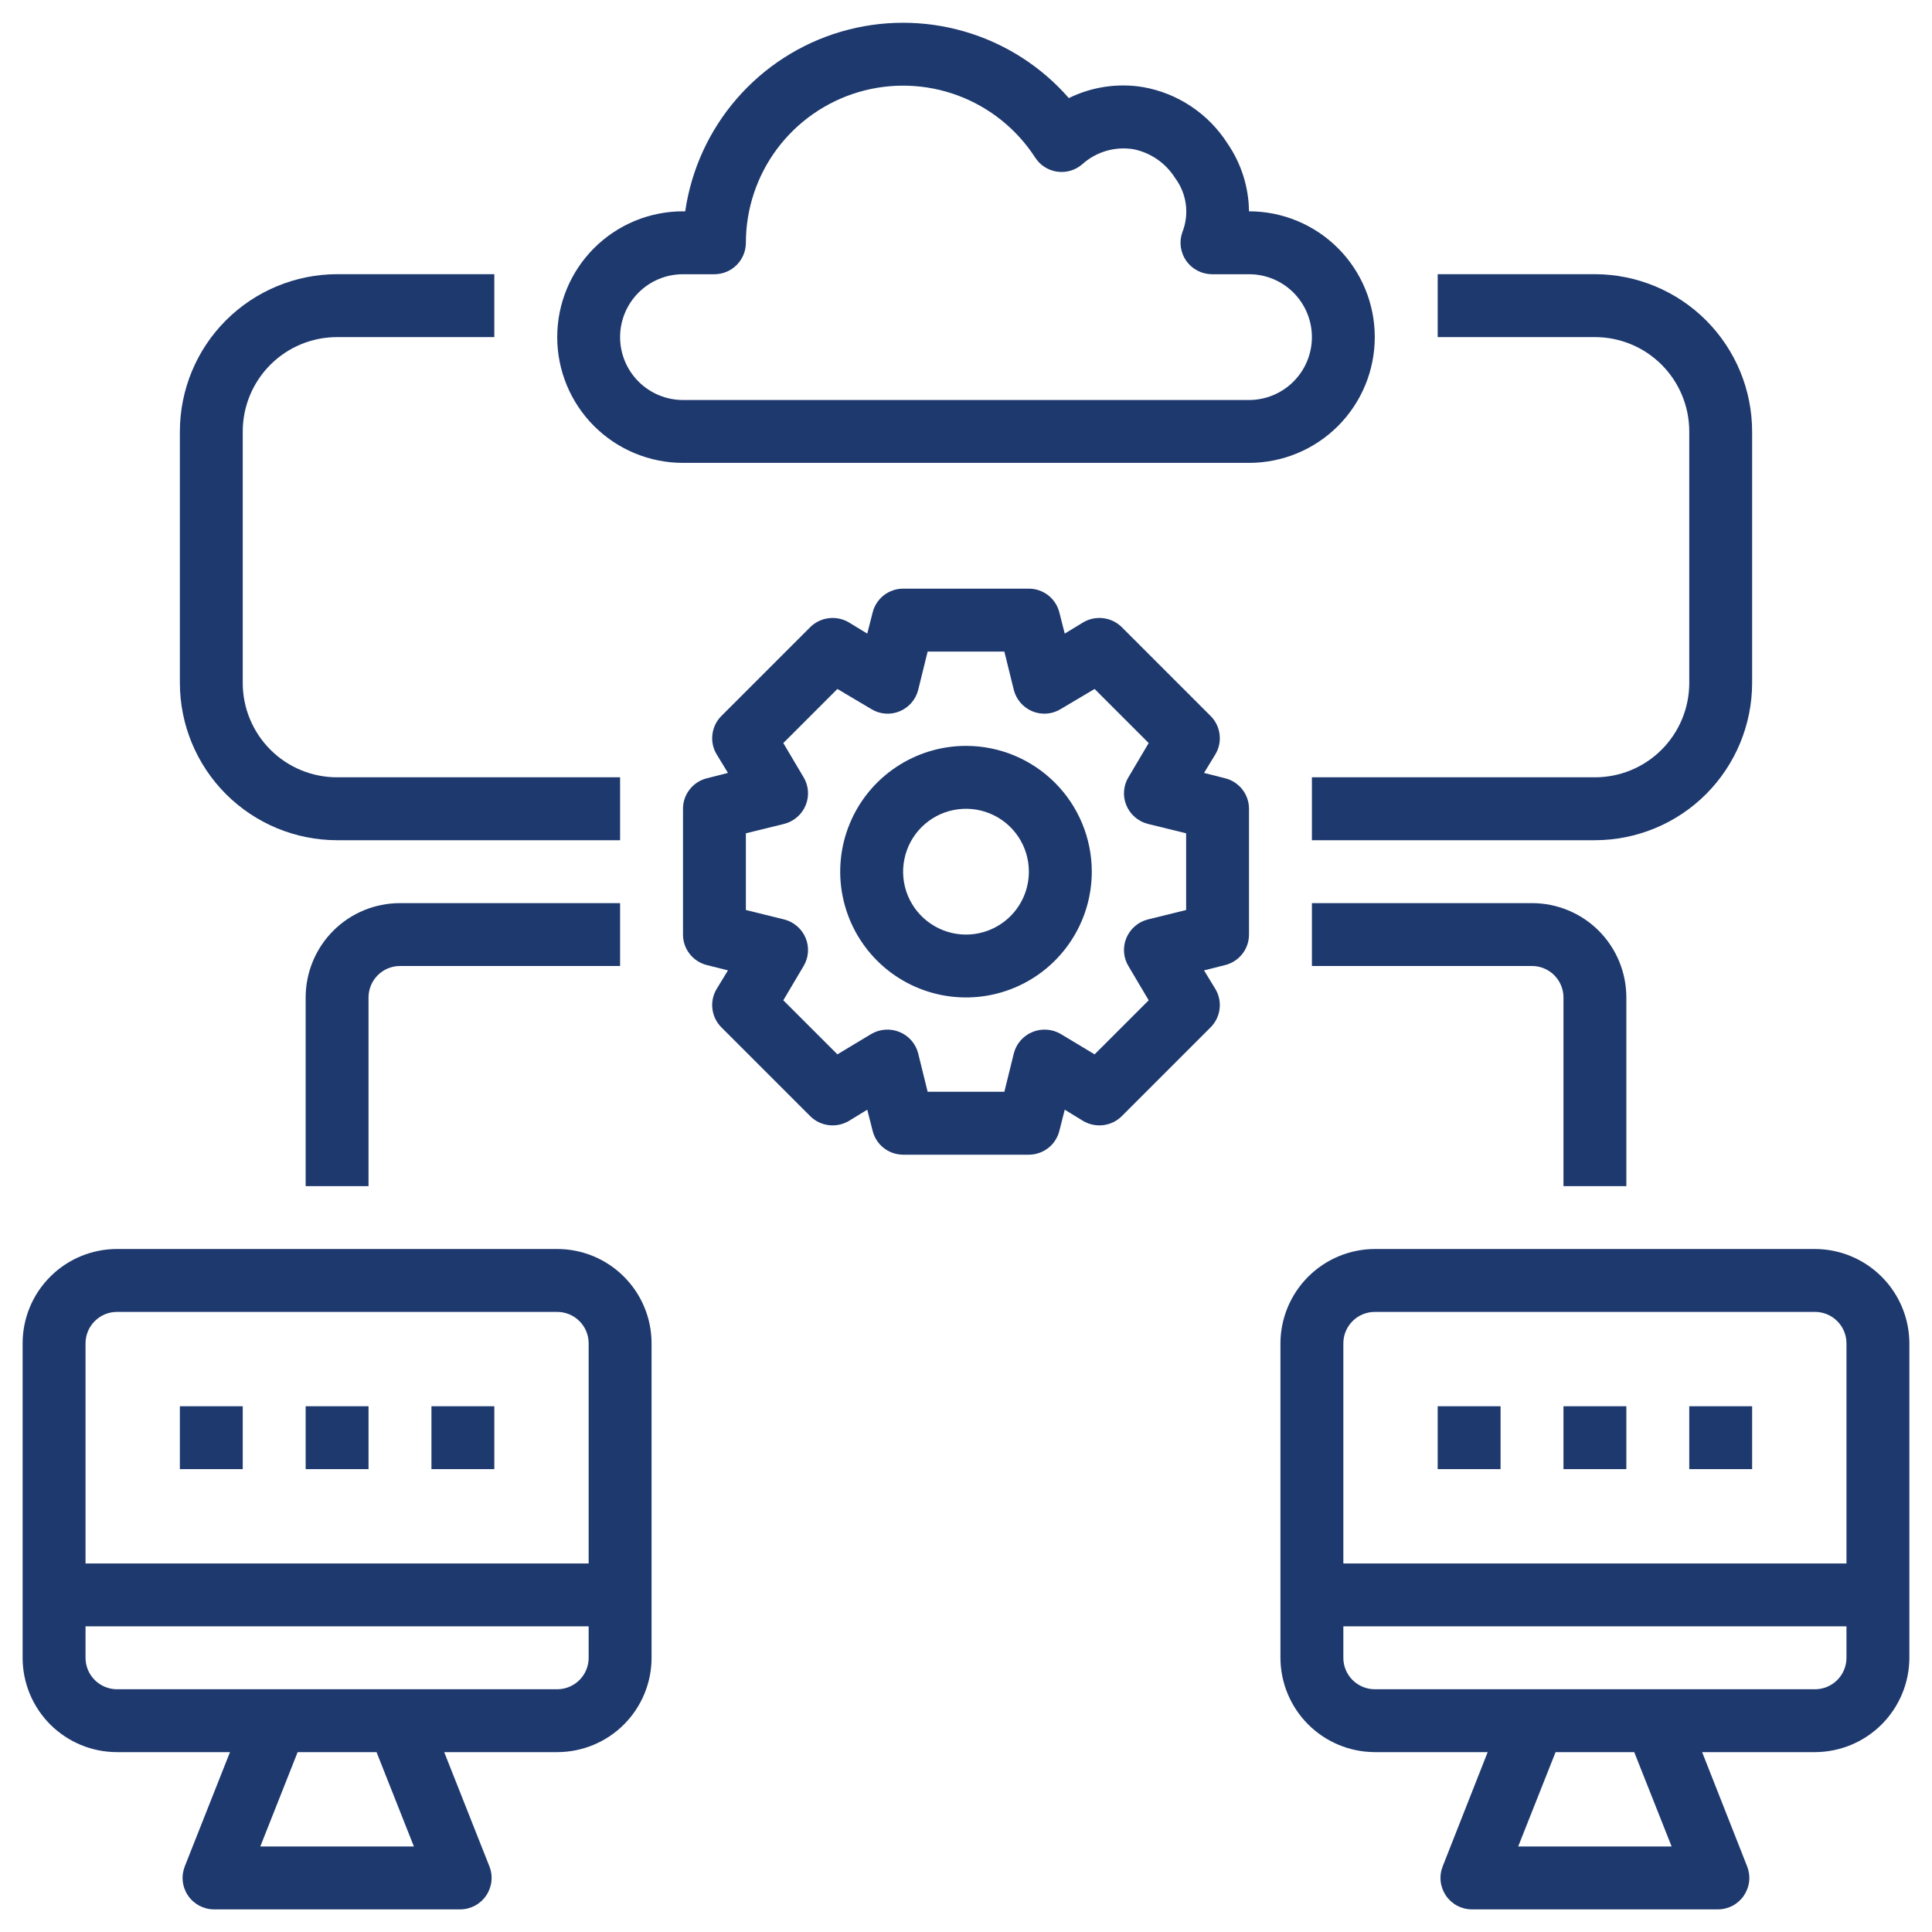
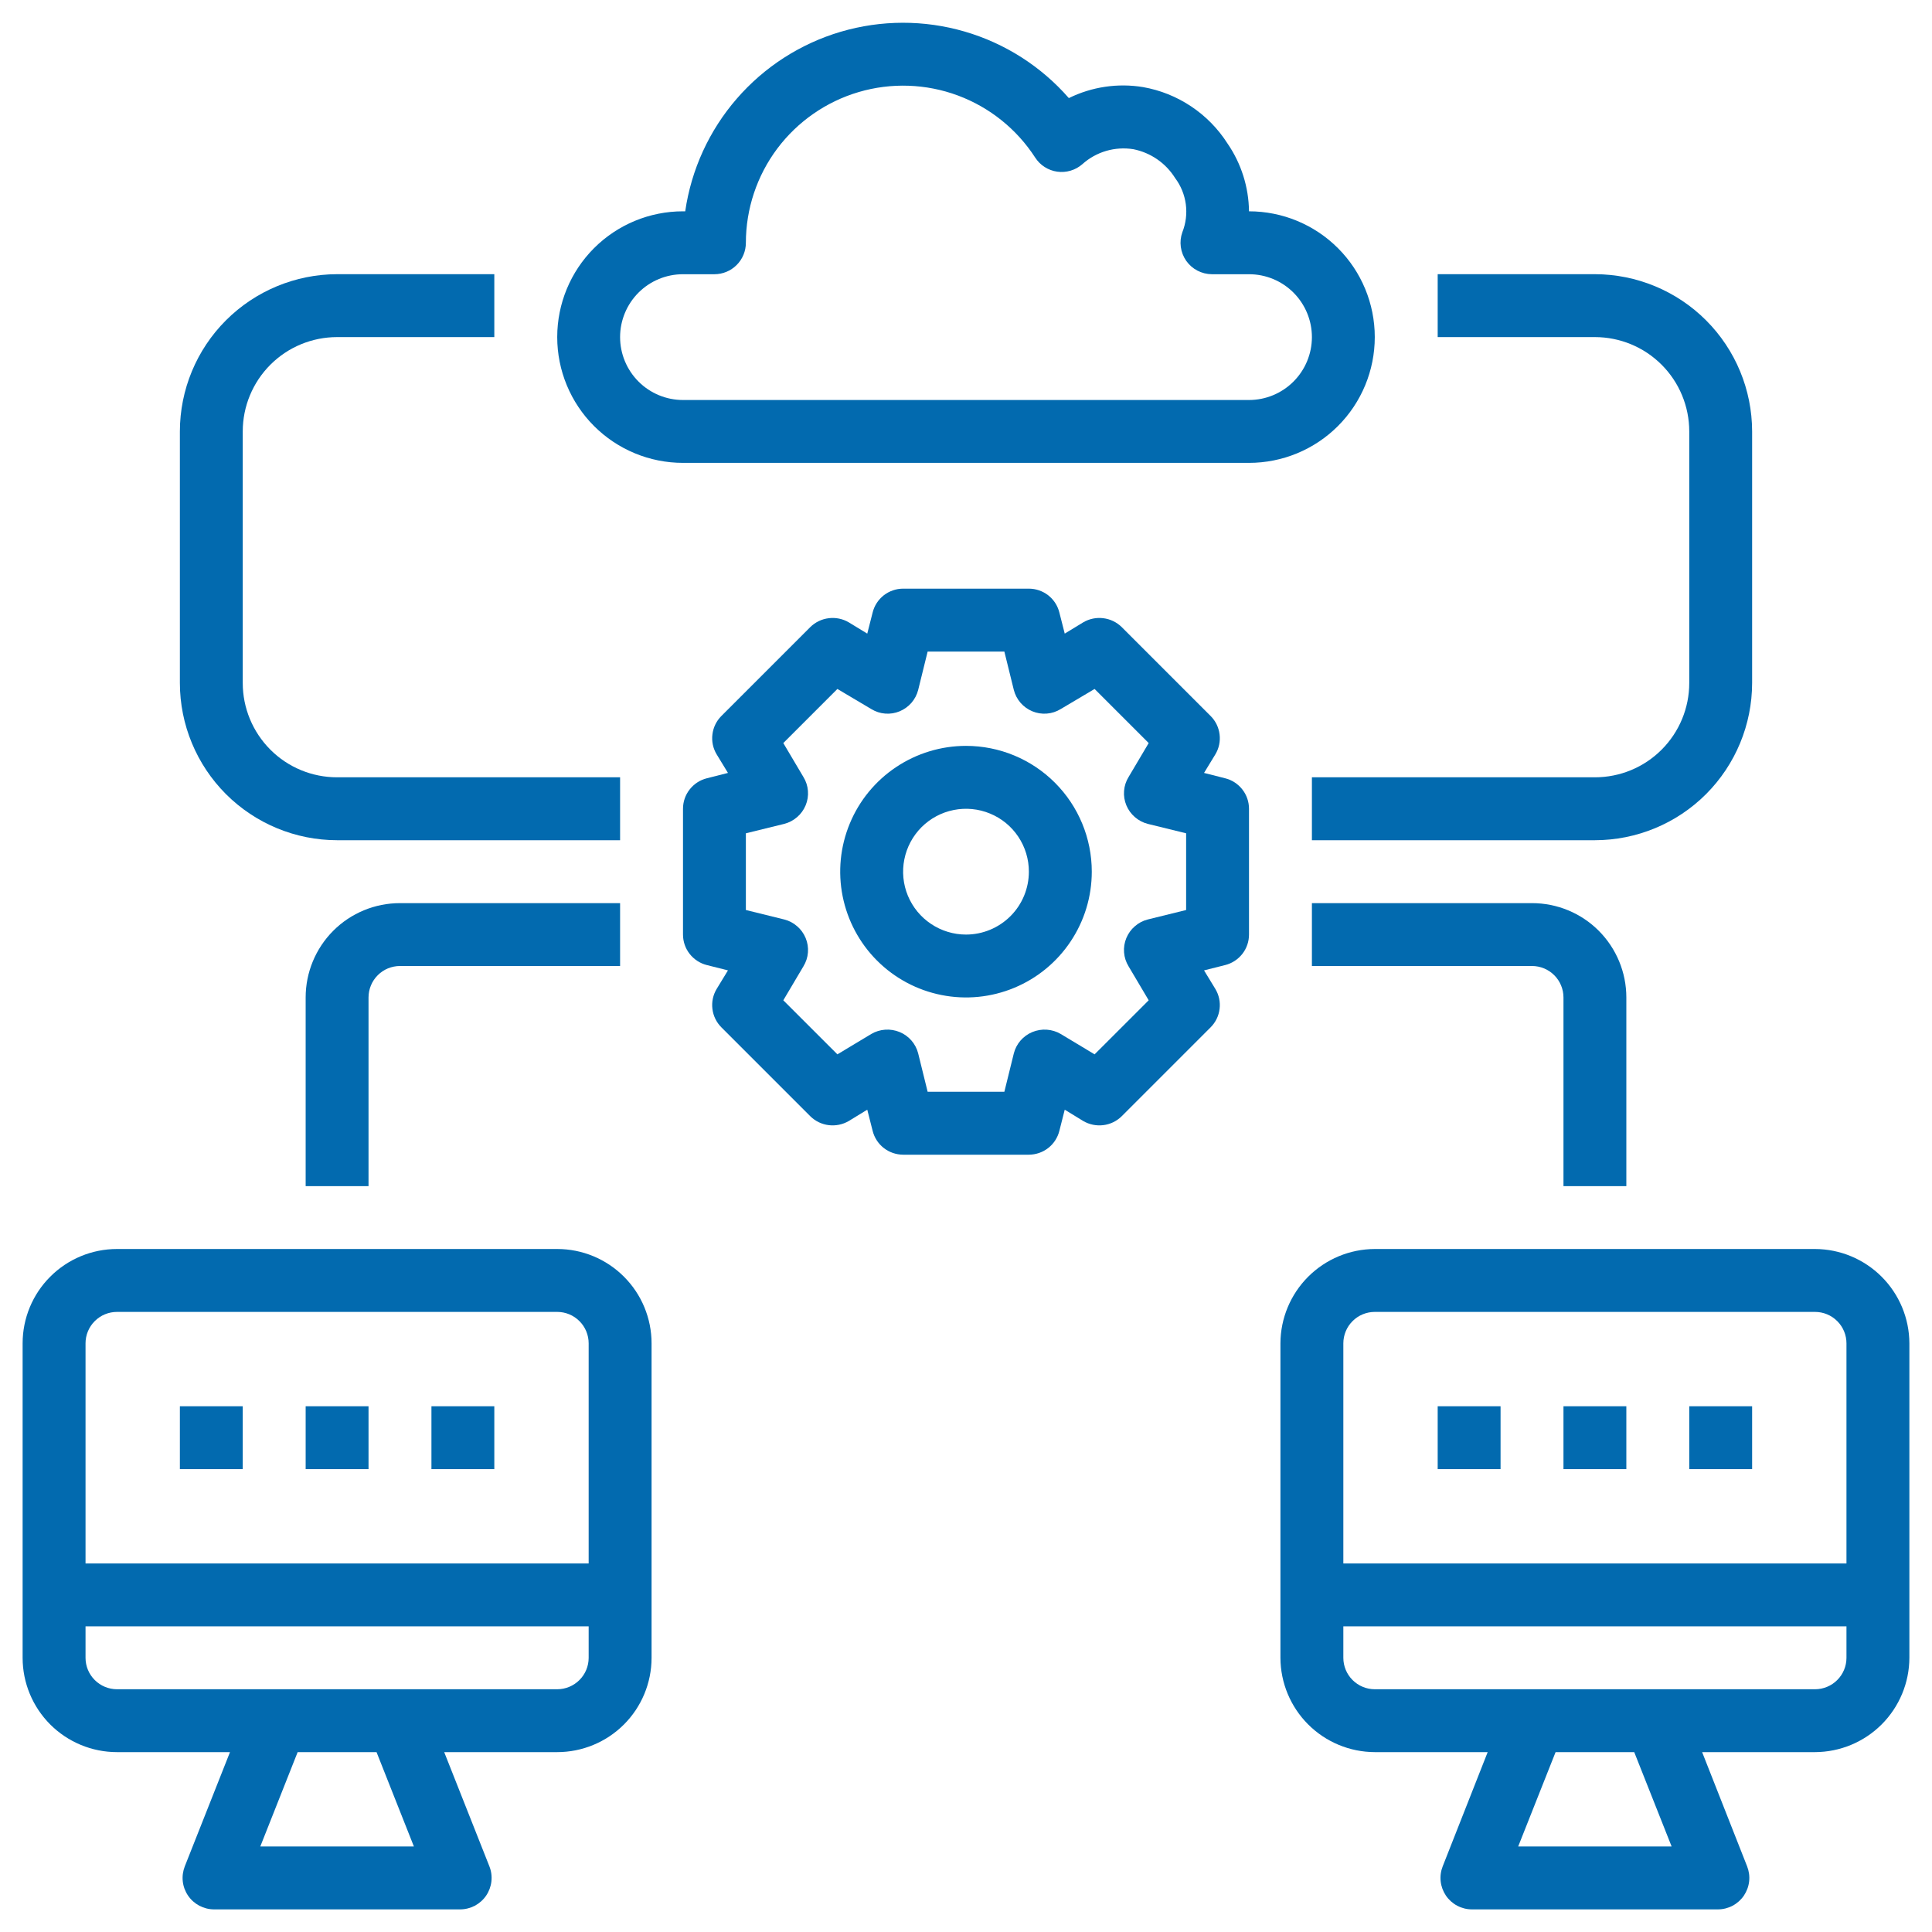
<svg xmlns="http://www.w3.org/2000/svg" width="48" height="48" viewBox="0 0 48 48" fill="none">
-   <path d="M24 18.531C23.382 18.531 22.778 18.715 22.264 19.058C21.75 19.401 21.349 19.889 21.113 20.46C20.876 21.031 20.814 21.66 20.935 22.266C21.056 22.872 21.353 23.429 21.79 23.866C22.227 24.303 22.784 24.601 23.39 24.721C23.997 24.842 24.625 24.78 25.196 24.543C25.767 24.307 26.255 23.906 26.598 23.392C26.942 22.878 27.125 22.274 27.125 21.656C27.125 20.828 26.796 20.033 26.21 19.447C25.624 18.86 24.829 18.531 24 18.531ZM24 23.219C23.691 23.219 23.389 23.127 23.132 22.955C22.875 22.784 22.675 22.54 22.556 22.254C22.438 21.969 22.407 21.654 22.468 21.351C22.528 21.048 22.677 20.77 22.895 20.551C23.114 20.333 23.392 20.184 23.695 20.124C23.998 20.064 24.312 20.094 24.598 20.213C24.884 20.331 25.128 20.531 25.299 20.788C25.471 21.045 25.562 21.347 25.562 21.656C25.562 22.071 25.398 22.468 25.105 22.761C24.812 23.054 24.414 23.219 24 23.219Z" fill="#1E396E" />
-   <path d="M30.438 19.336L29.914 19.203L30.195 18.742C30.285 18.593 30.322 18.418 30.3 18.245C30.279 18.073 30.201 17.912 30.078 17.789L27.867 15.578C27.743 15.457 27.583 15.38 27.41 15.359C27.238 15.338 27.064 15.373 26.914 15.461L26.453 15.742L26.32 15.219C26.278 15.049 26.181 14.899 26.044 14.791C25.906 14.684 25.737 14.625 25.562 14.625H22.438C22.263 14.625 22.094 14.684 21.956 14.791C21.819 14.899 21.722 15.049 21.68 15.219L21.547 15.742L21.086 15.461C20.936 15.373 20.762 15.338 20.59 15.359C20.417 15.38 20.257 15.457 20.133 15.578L17.922 17.789C17.799 17.912 17.721 18.073 17.7 18.245C17.678 18.418 17.715 18.593 17.805 18.742L18.086 19.203L17.562 19.336C17.393 19.378 17.243 19.475 17.135 19.613C17.027 19.75 16.969 19.919 16.969 20.094V23.219C16.969 23.393 17.027 23.563 17.135 23.7C17.243 23.837 17.393 23.935 17.562 23.977L18.086 24.109L17.805 24.57C17.715 24.72 17.678 24.894 17.7 25.067C17.721 25.24 17.799 25.4 17.922 25.523L20.133 27.734C20.257 27.856 20.417 27.933 20.59 27.954C20.762 27.975 20.936 27.939 21.086 27.852L21.547 27.57L21.68 28.094C21.722 28.263 21.819 28.414 21.956 28.521C22.094 28.629 22.263 28.687 22.438 28.688H25.562C25.737 28.687 25.906 28.629 26.044 28.521C26.181 28.414 26.278 28.263 26.32 28.094L26.453 27.57L26.914 27.852C27.064 27.939 27.238 27.975 27.41 27.954C27.583 27.933 27.743 27.856 27.867 27.734L30.078 25.523C30.201 25.4 30.279 25.24 30.3 25.067C30.322 24.894 30.285 24.72 30.195 24.57L29.914 24.109L30.438 23.977C30.607 23.935 30.757 23.837 30.865 23.7C30.973 23.563 31.031 23.393 31.031 23.219V20.094C31.031 19.919 30.973 19.75 30.865 19.613C30.757 19.475 30.607 19.378 30.438 19.336ZM29.469 22.609L28.516 22.844C28.397 22.874 28.288 22.931 28.196 23.012C28.103 23.091 28.031 23.192 27.984 23.305C27.937 23.418 27.917 23.541 27.927 23.663C27.936 23.785 27.975 23.903 28.039 24.008L28.539 24.852L27.195 26.195L26.352 25.688C26.246 25.626 26.127 25.59 26.006 25.582C25.884 25.574 25.761 25.594 25.648 25.641C25.536 25.687 25.435 25.76 25.355 25.852C25.275 25.944 25.218 26.054 25.188 26.172L24.953 27.125H23.047L22.812 26.172C22.782 26.054 22.725 25.944 22.645 25.852C22.565 25.76 22.464 25.687 22.352 25.641C22.239 25.594 22.116 25.574 21.994 25.582C21.873 25.59 21.754 25.626 21.648 25.688L20.805 26.195L19.461 24.852L19.961 24.008C20.025 23.903 20.064 23.785 20.073 23.663C20.083 23.541 20.063 23.418 20.016 23.305C19.969 23.192 19.897 23.091 19.804 23.012C19.712 22.931 19.603 22.874 19.484 22.844L18.531 22.609V20.703L19.484 20.469C19.603 20.438 19.712 20.381 19.804 20.301C19.897 20.221 19.969 20.121 20.016 20.008C20.063 19.895 20.083 19.772 20.073 19.65C20.064 19.527 20.025 19.409 19.961 19.305L19.461 18.461L20.805 17.117L21.648 17.617C21.753 17.681 21.871 17.72 21.993 17.729C22.116 17.739 22.238 17.719 22.352 17.672C22.464 17.625 22.565 17.553 22.645 17.461C22.725 17.368 22.782 17.259 22.812 17.141L23.047 16.188H24.953L25.188 17.141C25.218 17.259 25.275 17.368 25.355 17.461C25.435 17.553 25.536 17.625 25.648 17.672C25.762 17.719 25.884 17.739 26.007 17.729C26.129 17.72 26.247 17.681 26.352 17.617L27.195 17.117L28.539 18.461L28.039 19.305C27.975 19.409 27.936 19.527 27.927 19.65C27.917 19.772 27.937 19.895 27.984 20.008C28.031 20.121 28.103 20.221 28.196 20.301C28.288 20.381 28.397 20.438 28.516 20.469L29.469 20.703V22.609Z" fill="#1E396E" />
-   <path d="M40.406 29.469V24.781C40.406 24.16 40.159 23.564 39.72 23.124C39.28 22.684 38.684 22.438 38.062 22.438H32.594V24H38.062C38.27 24 38.468 24.082 38.615 24.229C38.761 24.375 38.844 24.574 38.844 24.781V29.469H40.406Z" fill="#1E396E" />
-   <path d="M45.094 31.031H34.156C33.535 31.033 32.94 31.281 32.501 31.72C32.062 32.159 31.814 32.754 31.812 33.375V41.188C31.814 41.809 32.062 42.404 32.501 42.843C32.94 43.282 33.535 43.529 34.156 43.531H36.961L35.844 46.367C35.797 46.486 35.779 46.614 35.793 46.741C35.807 46.868 35.852 46.989 35.923 47.095C35.995 47.201 36.091 47.287 36.204 47.347C36.317 47.407 36.443 47.438 36.57 47.438H42.68C42.807 47.438 42.933 47.407 43.046 47.347C43.159 47.287 43.255 47.201 43.327 47.095C43.398 46.989 43.443 46.868 43.457 46.741C43.471 46.614 43.453 46.486 43.406 46.367L42.289 43.531H45.094C45.715 43.529 46.31 43.282 46.749 42.843C47.188 42.404 47.436 41.809 47.438 41.188V33.375C47.436 32.754 47.188 32.159 46.749 31.72C46.31 31.281 45.715 31.033 45.094 31.031ZM37.719 45.875L38.648 43.531H40.602L41.531 45.875H37.719ZM45.875 41.188C45.875 41.395 45.793 41.593 45.646 41.74C45.5 41.886 45.301 41.969 45.094 41.969H34.156C33.949 41.969 33.75 41.886 33.604 41.74C33.457 41.593 33.375 41.395 33.375 41.188V40.406H45.875V41.188ZM45.875 38.844H33.375V33.375C33.375 33.168 33.457 32.969 33.604 32.823C33.75 32.676 33.949 32.594 34.156 32.594H45.094C45.301 32.594 45.5 32.676 45.646 32.823C45.793 32.969 45.875 33.168 45.875 33.375V38.844Z" fill="#1E396E" />
-   <path d="M13.844 31.031H2.906C2.285 31.031 1.689 31.278 1.249 31.718C0.809 32.157 0.562 32.753 0.562 33.375V41.188C0.562 41.809 0.809 42.405 1.249 42.845C1.689 43.284 2.285 43.531 2.906 43.531H5.714L4.591 46.369C4.545 46.487 4.527 46.615 4.541 46.742C4.555 46.869 4.6 46.99 4.672 47.096C4.743 47.201 4.84 47.287 4.952 47.347C5.065 47.406 5.191 47.438 5.318 47.438H11.432C11.559 47.438 11.685 47.406 11.798 47.347C11.91 47.287 12.007 47.201 12.078 47.096C12.15 46.99 12.195 46.869 12.209 46.742C12.223 46.615 12.206 46.487 12.159 46.369L11.036 43.531H13.844C14.465 43.531 15.062 43.284 15.501 42.845C15.941 42.405 16.188 41.809 16.188 41.188V33.375C16.188 32.753 15.941 32.157 15.501 31.718C15.062 31.278 14.465 31.031 13.844 31.031ZM2.906 32.594H13.844C14.051 32.594 14.25 32.676 14.396 32.823C14.543 32.969 14.625 33.168 14.625 33.375V38.844H2.125V33.375C2.125 33.168 2.207 32.969 2.354 32.823C2.5 32.676 2.699 32.594 2.906 32.594ZM10.283 45.875H6.467L7.395 43.531H9.355L10.283 45.875ZM13.844 41.969H2.906C2.699 41.969 2.5 41.886 2.354 41.74C2.207 41.593 2.125 41.395 2.125 41.188V40.406H14.625V41.188C14.625 41.395 14.543 41.593 14.396 41.74C14.25 41.886 14.051 41.969 13.844 41.969Z" fill="#1E396E" />
-   <path d="M7.594 34.938H9.156V36.5H7.594V34.938Z" fill="#1E396E" />
-   <path d="M10.719 34.938H12.281V36.5H10.719V34.938Z" fill="#1E396E" />
-   <path d="M4.469 34.938H6.031V36.5H4.469V34.938Z" fill="#1E396E" />
-   <path d="M38.844 34.938H40.406V36.5H38.844V34.938Z" fill="#1E396E" />
-   <path d="M41.969 34.938H43.531V36.5H41.969V34.938Z" fill="#1E396E" />
-   <path d="M35.719 34.938H37.281V36.5H35.719V34.938Z" fill="#1E396E" />
-   <path d="M34.156 8.375C34.156 7.546 33.827 6.751 33.241 6.165C32.655 5.579 31.86 5.25 31.031 5.25C31.024 4.648 30.838 4.061 30.497 3.565C30.264 3.199 29.956 2.885 29.595 2.644C29.234 2.403 28.827 2.239 28.399 2.164C27.771 2.06 27.127 2.156 26.555 2.437C25.867 1.649 24.968 1.075 23.963 0.783C22.959 0.491 21.892 0.493 20.888 0.789C19.885 1.085 18.988 1.663 18.303 2.454C17.618 3.244 17.174 4.215 17.024 5.25H16.969C16.14 5.25 15.345 5.579 14.759 6.165C14.173 6.751 13.844 7.546 13.844 8.375C13.844 9.204 14.173 9.999 14.759 10.585C15.345 11.171 16.14 11.5 16.969 11.5H31.031C31.86 11.5 32.655 11.171 33.241 10.585C33.827 9.999 34.156 9.204 34.156 8.375ZM31.031 9.938H16.969C16.554 9.938 16.157 9.773 15.864 9.48C15.571 9.187 15.406 8.79 15.406 8.375C15.406 7.961 15.571 7.563 15.864 7.27C16.157 6.977 16.554 6.813 16.969 6.813H17.75C17.957 6.813 18.156 6.73 18.302 6.584C18.449 6.437 18.531 6.239 18.531 6.031C18.532 5.188 18.805 4.368 19.31 3.693C19.816 3.019 20.526 2.525 21.334 2.287C22.143 2.049 23.007 2.079 23.797 2.372C24.587 2.666 25.261 3.207 25.719 3.915C25.78 4.009 25.86 4.09 25.955 4.15C26.049 4.21 26.156 4.25 26.267 4.265C26.378 4.281 26.492 4.272 26.599 4.24C26.707 4.208 26.806 4.153 26.891 4.079C27.061 3.926 27.263 3.814 27.483 3.749C27.702 3.685 27.933 3.671 28.159 3.707C28.372 3.75 28.573 3.835 28.751 3.958C28.929 4.081 29.08 4.239 29.195 4.423C29.338 4.613 29.429 4.837 29.461 5.073C29.492 5.309 29.463 5.548 29.375 5.77C29.333 5.887 29.32 6.013 29.337 6.136C29.354 6.26 29.4 6.378 29.471 6.48C29.543 6.582 29.638 6.665 29.748 6.723C29.859 6.781 29.982 6.812 30.106 6.813H31.031C31.446 6.813 31.843 6.977 32.136 7.27C32.429 7.563 32.594 7.961 32.594 8.375C32.594 8.79 32.429 9.187 32.136 9.48C31.843 9.773 31.446 9.938 31.031 9.938Z" fill="#1E396E" />
-   <path d="M41.969 10.719V16.969C41.969 17.59 41.722 18.186 41.282 18.626C40.843 19.066 40.247 19.312 39.625 19.312H32.594V20.875H39.625C40.661 20.874 41.654 20.462 42.386 19.73C43.118 18.997 43.53 18.004 43.531 16.969V10.719C43.53 9.683 43.118 8.69 42.386 7.958C41.654 7.226 40.661 6.814 39.625 6.812H35.719V8.375H39.625C40.247 8.375 40.843 8.622 41.282 9.061C41.722 9.501 41.969 10.097 41.969 10.719Z" fill="#1E396E" />
-   <path d="M7.594 24.781V29.469H9.156V24.781C9.156 24.574 9.239 24.375 9.385 24.229C9.532 24.082 9.73 24 9.938 24H15.406V22.438H9.938C9.316 22.438 8.72 22.684 8.28 23.124C7.841 23.564 7.594 24.16 7.594 24.781Z" fill="#1E396E" />
-   <path d="M8.375 20.875H15.406V19.312H8.375C7.753 19.312 7.157 19.066 6.718 18.626C6.278 18.186 6.031 17.59 6.031 16.969V10.719C6.031 10.097 6.278 9.501 6.718 9.061C7.157 8.622 7.753 8.375 8.375 8.375H12.281V6.812H8.375C7.339 6.814 6.347 7.226 5.614 7.958C4.882 8.69 4.47 9.683 4.469 10.719V16.969C4.47 18.004 4.882 18.997 5.614 19.73C6.347 20.462 7.339 20.874 8.375 20.875Z" fill="#1E396E" />
+   <path d="M24 18.531C23.382 18.531 22.778 18.715 22.264 19.058C21.75 19.401 21.349 19.889 21.113 20.46C20.876 21.031 20.814 21.66 20.935 22.266C21.056 22.872 21.353 23.429 21.79 23.866C22.227 24.303 22.784 24.601 23.39 24.721C23.997 24.842 24.625 24.78 25.196 24.543C25.767 24.307 26.255 23.906 26.598 23.392C26.942 22.878 27.125 22.274 27.125 21.656C27.125 20.828 26.796 20.033 26.21 19.447C25.624 18.86 24.829 18.531 24 18.531ZM24 23.219C23.691 23.219 23.389 23.127 23.132 22.955C22.875 22.784 22.675 22.54 22.556 22.254C22.438 21.969 22.407 21.654 22.468 21.351C22.528 21.048 22.677 20.77 22.895 20.551C23.114 20.333 23.392 20.184 23.695 20.124C23.998 20.064 24.312 20.094 24.598 20.213C24.884 20.331 25.128 20.531 25.299 20.788C25.471 21.045 25.562 21.347 25.562 21.656C25.562 22.071 25.398 22.468 25.105 22.761C24.812 23.054 24.414 23.219 24 23.219Z" fill="#026AAF" />
+   <path d="M30.438 19.336L29.914 19.203L30.195 18.742C30.285 18.593 30.322 18.418 30.3 18.245C30.279 18.073 30.201 17.912 30.078 17.789L27.867 15.578C27.743 15.457 27.583 15.38 27.41 15.359C27.238 15.338 27.064 15.373 26.914 15.461L26.453 15.742L26.32 15.219C26.278 15.049 26.181 14.899 26.044 14.791C25.906 14.684 25.737 14.625 25.562 14.625H22.438C22.263 14.625 22.094 14.684 21.956 14.791C21.819 14.899 21.722 15.049 21.68 15.219L21.547 15.742L21.086 15.461C20.936 15.373 20.762 15.338 20.59 15.359C20.417 15.38 20.257 15.457 20.133 15.578L17.922 17.789C17.799 17.912 17.721 18.073 17.7 18.245C17.678 18.418 17.715 18.593 17.805 18.742L18.086 19.203L17.562 19.336C17.393 19.378 17.243 19.475 17.135 19.613C17.027 19.75 16.969 19.919 16.969 20.094V23.219C16.969 23.393 17.027 23.563 17.135 23.7C17.243 23.837 17.393 23.935 17.562 23.977L18.086 24.109L17.805 24.57C17.715 24.72 17.678 24.894 17.7 25.067C17.721 25.24 17.799 25.4 17.922 25.523L20.133 27.734C20.257 27.856 20.417 27.933 20.59 27.954C20.762 27.975 20.936 27.939 21.086 27.852L21.547 27.57L21.68 28.094C21.722 28.263 21.819 28.414 21.956 28.521C22.094 28.629 22.263 28.687 22.438 28.688H25.562C25.737 28.687 25.906 28.629 26.044 28.521C26.181 28.414 26.278 28.263 26.32 28.094L26.453 27.57L26.914 27.852C27.064 27.939 27.238 27.975 27.41 27.954C27.583 27.933 27.743 27.856 27.867 27.734L30.078 25.523C30.201 25.4 30.279 25.24 30.3 25.067C30.322 24.894 30.285 24.72 30.195 24.57L29.914 24.109L30.438 23.977C30.607 23.935 30.757 23.837 30.865 23.7C30.973 23.563 31.031 23.393 31.031 23.219V20.094C31.031 19.919 30.973 19.75 30.865 19.613C30.757 19.475 30.607 19.378 30.438 19.336ZM29.469 22.609L28.516 22.844C28.397 22.874 28.288 22.931 28.196 23.012C28.103 23.091 28.031 23.192 27.984 23.305C27.937 23.418 27.917 23.541 27.927 23.663C27.936 23.785 27.975 23.903 28.039 24.008L28.539 24.852L27.195 26.195L26.352 25.688C26.246 25.626 26.127 25.59 26.006 25.582C25.884 25.574 25.761 25.594 25.648 25.641C25.536 25.687 25.435 25.76 25.355 25.852C25.275 25.944 25.218 26.054 25.188 26.172L24.953 27.125H23.047L22.812 26.172C22.782 26.054 22.725 25.944 22.645 25.852C22.565 25.76 22.464 25.687 22.352 25.641C22.239 25.594 22.116 25.574 21.994 25.582C21.873 25.59 21.754 25.626 21.648 25.688L20.805 26.195L19.461 24.852L19.961 24.008C20.025 23.903 20.064 23.785 20.073 23.663C20.083 23.541 20.063 23.418 20.016 23.305C19.969 23.192 19.897 23.091 19.804 23.012C19.712 22.931 19.603 22.874 19.484 22.844L18.531 22.609V20.703L19.484 20.469C19.603 20.438 19.712 20.381 19.804 20.301C19.897 20.221 19.969 20.121 20.016 20.008C20.063 19.895 20.083 19.772 20.073 19.65C20.064 19.527 20.025 19.409 19.961 19.305L19.461 18.461L20.805 17.117L21.648 17.617C21.753 17.681 21.871 17.72 21.993 17.729C22.116 17.739 22.238 17.719 22.352 17.672C22.464 17.625 22.565 17.553 22.645 17.461C22.725 17.368 22.782 17.259 22.812 17.141L23.047 16.188H24.953L25.188 17.141C25.218 17.259 25.275 17.368 25.355 17.461C25.435 17.553 25.536 17.625 25.648 17.672C25.762 17.719 25.884 17.739 26.007 17.729C26.129 17.72 26.247 17.681 26.352 17.617L27.195 17.117L28.539 18.461L28.039 19.305C27.975 19.409 27.936 19.527 27.927 19.65C27.917 19.772 27.937 19.895 27.984 20.008C28.031 20.121 28.103 20.221 28.196 20.301C28.288 20.381 28.397 20.438 28.516 20.469L29.469 20.703V22.609Z" fill="#026AAF" />
+   <path d="M40.406 29.469V24.781C40.406 24.16 40.159 23.564 39.72 23.124C39.28 22.684 38.684 22.438 38.062 22.438H32.594V24H38.062C38.27 24 38.468 24.082 38.615 24.229C38.761 24.375 38.844 24.574 38.844 24.781V29.469H40.406Z" fill="#026AAF" />
+   <path d="M45.094 31.031H34.156C33.535 31.033 32.94 31.281 32.501 31.72C32.062 32.159 31.814 32.754 31.812 33.375V41.188C31.814 41.809 32.062 42.404 32.501 42.843C32.94 43.282 33.535 43.529 34.156 43.531H36.961L35.844 46.367C35.797 46.486 35.779 46.614 35.793 46.741C35.807 46.868 35.852 46.989 35.923 47.095C35.995 47.201 36.091 47.287 36.204 47.347C36.317 47.407 36.443 47.438 36.57 47.438H42.68C42.807 47.438 42.933 47.407 43.046 47.347C43.159 47.287 43.255 47.201 43.327 47.095C43.398 46.989 43.443 46.868 43.457 46.741C43.471 46.614 43.453 46.486 43.406 46.367L42.289 43.531H45.094C45.715 43.529 46.31 43.282 46.749 42.843C47.188 42.404 47.436 41.809 47.438 41.188V33.375C47.436 32.754 47.188 32.159 46.749 31.72C46.31 31.281 45.715 31.033 45.094 31.031ZM37.719 45.875L38.648 43.531H40.602L41.531 45.875H37.719ZM45.875 41.188C45.875 41.395 45.793 41.593 45.646 41.74C45.5 41.886 45.301 41.969 45.094 41.969H34.156C33.949 41.969 33.75 41.886 33.604 41.74C33.457 41.593 33.375 41.395 33.375 41.188V40.406H45.875V41.188ZM45.875 38.844H33.375V33.375C33.375 33.168 33.457 32.969 33.604 32.823C33.75 32.676 33.949 32.594 34.156 32.594H45.094C45.301 32.594 45.5 32.676 45.646 32.823C45.793 32.969 45.875 33.168 45.875 33.375V38.844Z" fill="#026AAF" />
+   <path d="M13.844 31.031H2.906C2.285 31.031 1.689 31.278 1.249 31.718C0.809 32.157 0.562 32.753 0.562 33.375V41.188C0.562 41.809 0.809 42.405 1.249 42.845C1.689 43.284 2.285 43.531 2.906 43.531H5.714L4.591 46.369C4.545 46.487 4.527 46.615 4.541 46.742C4.555 46.869 4.6 46.99 4.672 47.096C4.743 47.201 4.84 47.287 4.952 47.347C5.065 47.406 5.191 47.438 5.318 47.438H11.432C11.559 47.438 11.685 47.406 11.798 47.347C11.91 47.287 12.007 47.201 12.078 47.096C12.15 46.99 12.195 46.869 12.209 46.742C12.223 46.615 12.206 46.487 12.159 46.369L11.036 43.531H13.844C14.465 43.531 15.062 43.284 15.501 42.845C15.941 42.405 16.188 41.809 16.188 41.188V33.375C16.188 32.753 15.941 32.157 15.501 31.718C15.062 31.278 14.465 31.031 13.844 31.031ZM2.906 32.594H13.844C14.051 32.594 14.25 32.676 14.396 32.823C14.543 32.969 14.625 33.168 14.625 33.375V38.844H2.125V33.375C2.125 33.168 2.207 32.969 2.354 32.823C2.5 32.676 2.699 32.594 2.906 32.594ZM10.283 45.875H6.467L7.395 43.531H9.355L10.283 45.875ZM13.844 41.969H2.906C2.699 41.969 2.5 41.886 2.354 41.74C2.207 41.593 2.125 41.395 2.125 41.188V40.406H14.625V41.188C14.625 41.395 14.543 41.593 14.396 41.74C14.25 41.886 14.051 41.969 13.844 41.969Z" fill="#026AAF" />
+   <path d="M7.594 34.938H9.156V36.5H7.594V34.938Z" fill="#026AAF" />
+   <path d="M10.719 34.938H12.281V36.5H10.719V34.938Z" fill="#026AAF" />
+   <path d="M4.469 34.938H6.031V36.5H4.469V34.938Z" fill="#026AAF" />
+   <path d="M38.844 34.938H40.406V36.5H38.844V34.938Z" fill="#026AAF" />
+   <path d="M41.969 34.938H43.531V36.5H41.969V34.938Z" fill="#026AAF" />
+   <path d="M35.719 34.938H37.281V36.5H35.719V34.938Z" fill="#026AAF" />
+   <path d="M34.156 8.375C34.156 7.546 33.827 6.751 33.241 6.165C32.655 5.579 31.86 5.25 31.031 5.25C31.024 4.648 30.838 4.061 30.497 3.565C30.264 3.199 29.956 2.885 29.595 2.644C29.234 2.403 28.827 2.239 28.399 2.164C27.771 2.06 27.127 2.156 26.555 2.437C25.867 1.649 24.968 1.075 23.963 0.783C22.959 0.491 21.892 0.493 20.888 0.789C19.885 1.085 18.988 1.663 18.303 2.454C17.618 3.244 17.174 4.215 17.024 5.25H16.969C16.14 5.25 15.345 5.579 14.759 6.165C14.173 6.751 13.844 7.546 13.844 8.375C13.844 9.204 14.173 9.999 14.759 10.585C15.345 11.171 16.14 11.5 16.969 11.5H31.031C31.86 11.5 32.655 11.171 33.241 10.585C33.827 9.999 34.156 9.204 34.156 8.375ZM31.031 9.938H16.969C16.554 9.938 16.157 9.773 15.864 9.48C15.571 9.187 15.406 8.79 15.406 8.375C15.406 7.961 15.571 7.563 15.864 7.27C16.157 6.977 16.554 6.813 16.969 6.813H17.75C17.957 6.813 18.156 6.73 18.302 6.584C18.449 6.437 18.531 6.239 18.531 6.031C18.532 5.188 18.805 4.368 19.31 3.693C19.816 3.019 20.526 2.525 21.334 2.287C22.143 2.049 23.007 2.079 23.797 2.372C24.587 2.666 25.261 3.207 25.719 3.915C25.78 4.009 25.86 4.09 25.955 4.15C26.049 4.21 26.156 4.25 26.267 4.265C26.378 4.281 26.492 4.272 26.599 4.24C26.707 4.208 26.806 4.153 26.891 4.079C27.061 3.926 27.263 3.814 27.483 3.749C27.702 3.685 27.933 3.671 28.159 3.707C28.372 3.75 28.573 3.835 28.751 3.958C28.929 4.081 29.08 4.239 29.195 4.423C29.338 4.613 29.429 4.837 29.461 5.073C29.492 5.309 29.463 5.548 29.375 5.77C29.333 5.887 29.32 6.013 29.337 6.136C29.354 6.26 29.4 6.378 29.471 6.48C29.543 6.582 29.638 6.665 29.748 6.723C29.859 6.781 29.982 6.812 30.106 6.813H31.031C31.446 6.813 31.843 6.977 32.136 7.27C32.429 7.563 32.594 7.961 32.594 8.375C32.594 8.79 32.429 9.187 32.136 9.48C31.843 9.773 31.446 9.938 31.031 9.938Z" fill="#026AAF" />
+   <path d="M41.969 10.719V16.969C41.969 17.59 41.722 18.186 41.282 18.626C40.843 19.066 40.247 19.312 39.625 19.312H32.594V20.875H39.625C40.661 20.874 41.654 20.462 42.386 19.73C43.118 18.997 43.53 18.004 43.531 16.969V10.719C43.53 9.683 43.118 8.69 42.386 7.958C41.654 7.226 40.661 6.814 39.625 6.812H35.719V8.375H39.625C40.247 8.375 40.843 8.622 41.282 9.061C41.722 9.501 41.969 10.097 41.969 10.719Z" fill="#026AAF" />
+   <path d="M7.594 24.781V29.469H9.156V24.781C9.156 24.574 9.239 24.375 9.385 24.229C9.532 24.082 9.73 24 9.938 24H15.406V22.438H9.938C9.316 22.438 8.72 22.684 8.28 23.124C7.841 23.564 7.594 24.16 7.594 24.781Z" fill="#026AAF" />
+   <path d="M8.375 20.875H15.406V19.312H8.375C7.753 19.312 7.157 19.066 6.718 18.626C6.278 18.186 6.031 17.59 6.031 16.969V10.719C6.031 10.097 6.278 9.501 6.718 9.061C7.157 8.622 7.753 8.375 8.375 8.375H12.281V6.812H8.375C7.339 6.814 6.347 7.226 5.614 7.958C4.882 8.69 4.47 9.683 4.469 10.719V16.969C4.47 18.004 4.882 18.997 5.614 19.73C6.347 20.462 7.339 20.874 8.375 20.875Z" fill="#026AAF" />
</svg>
